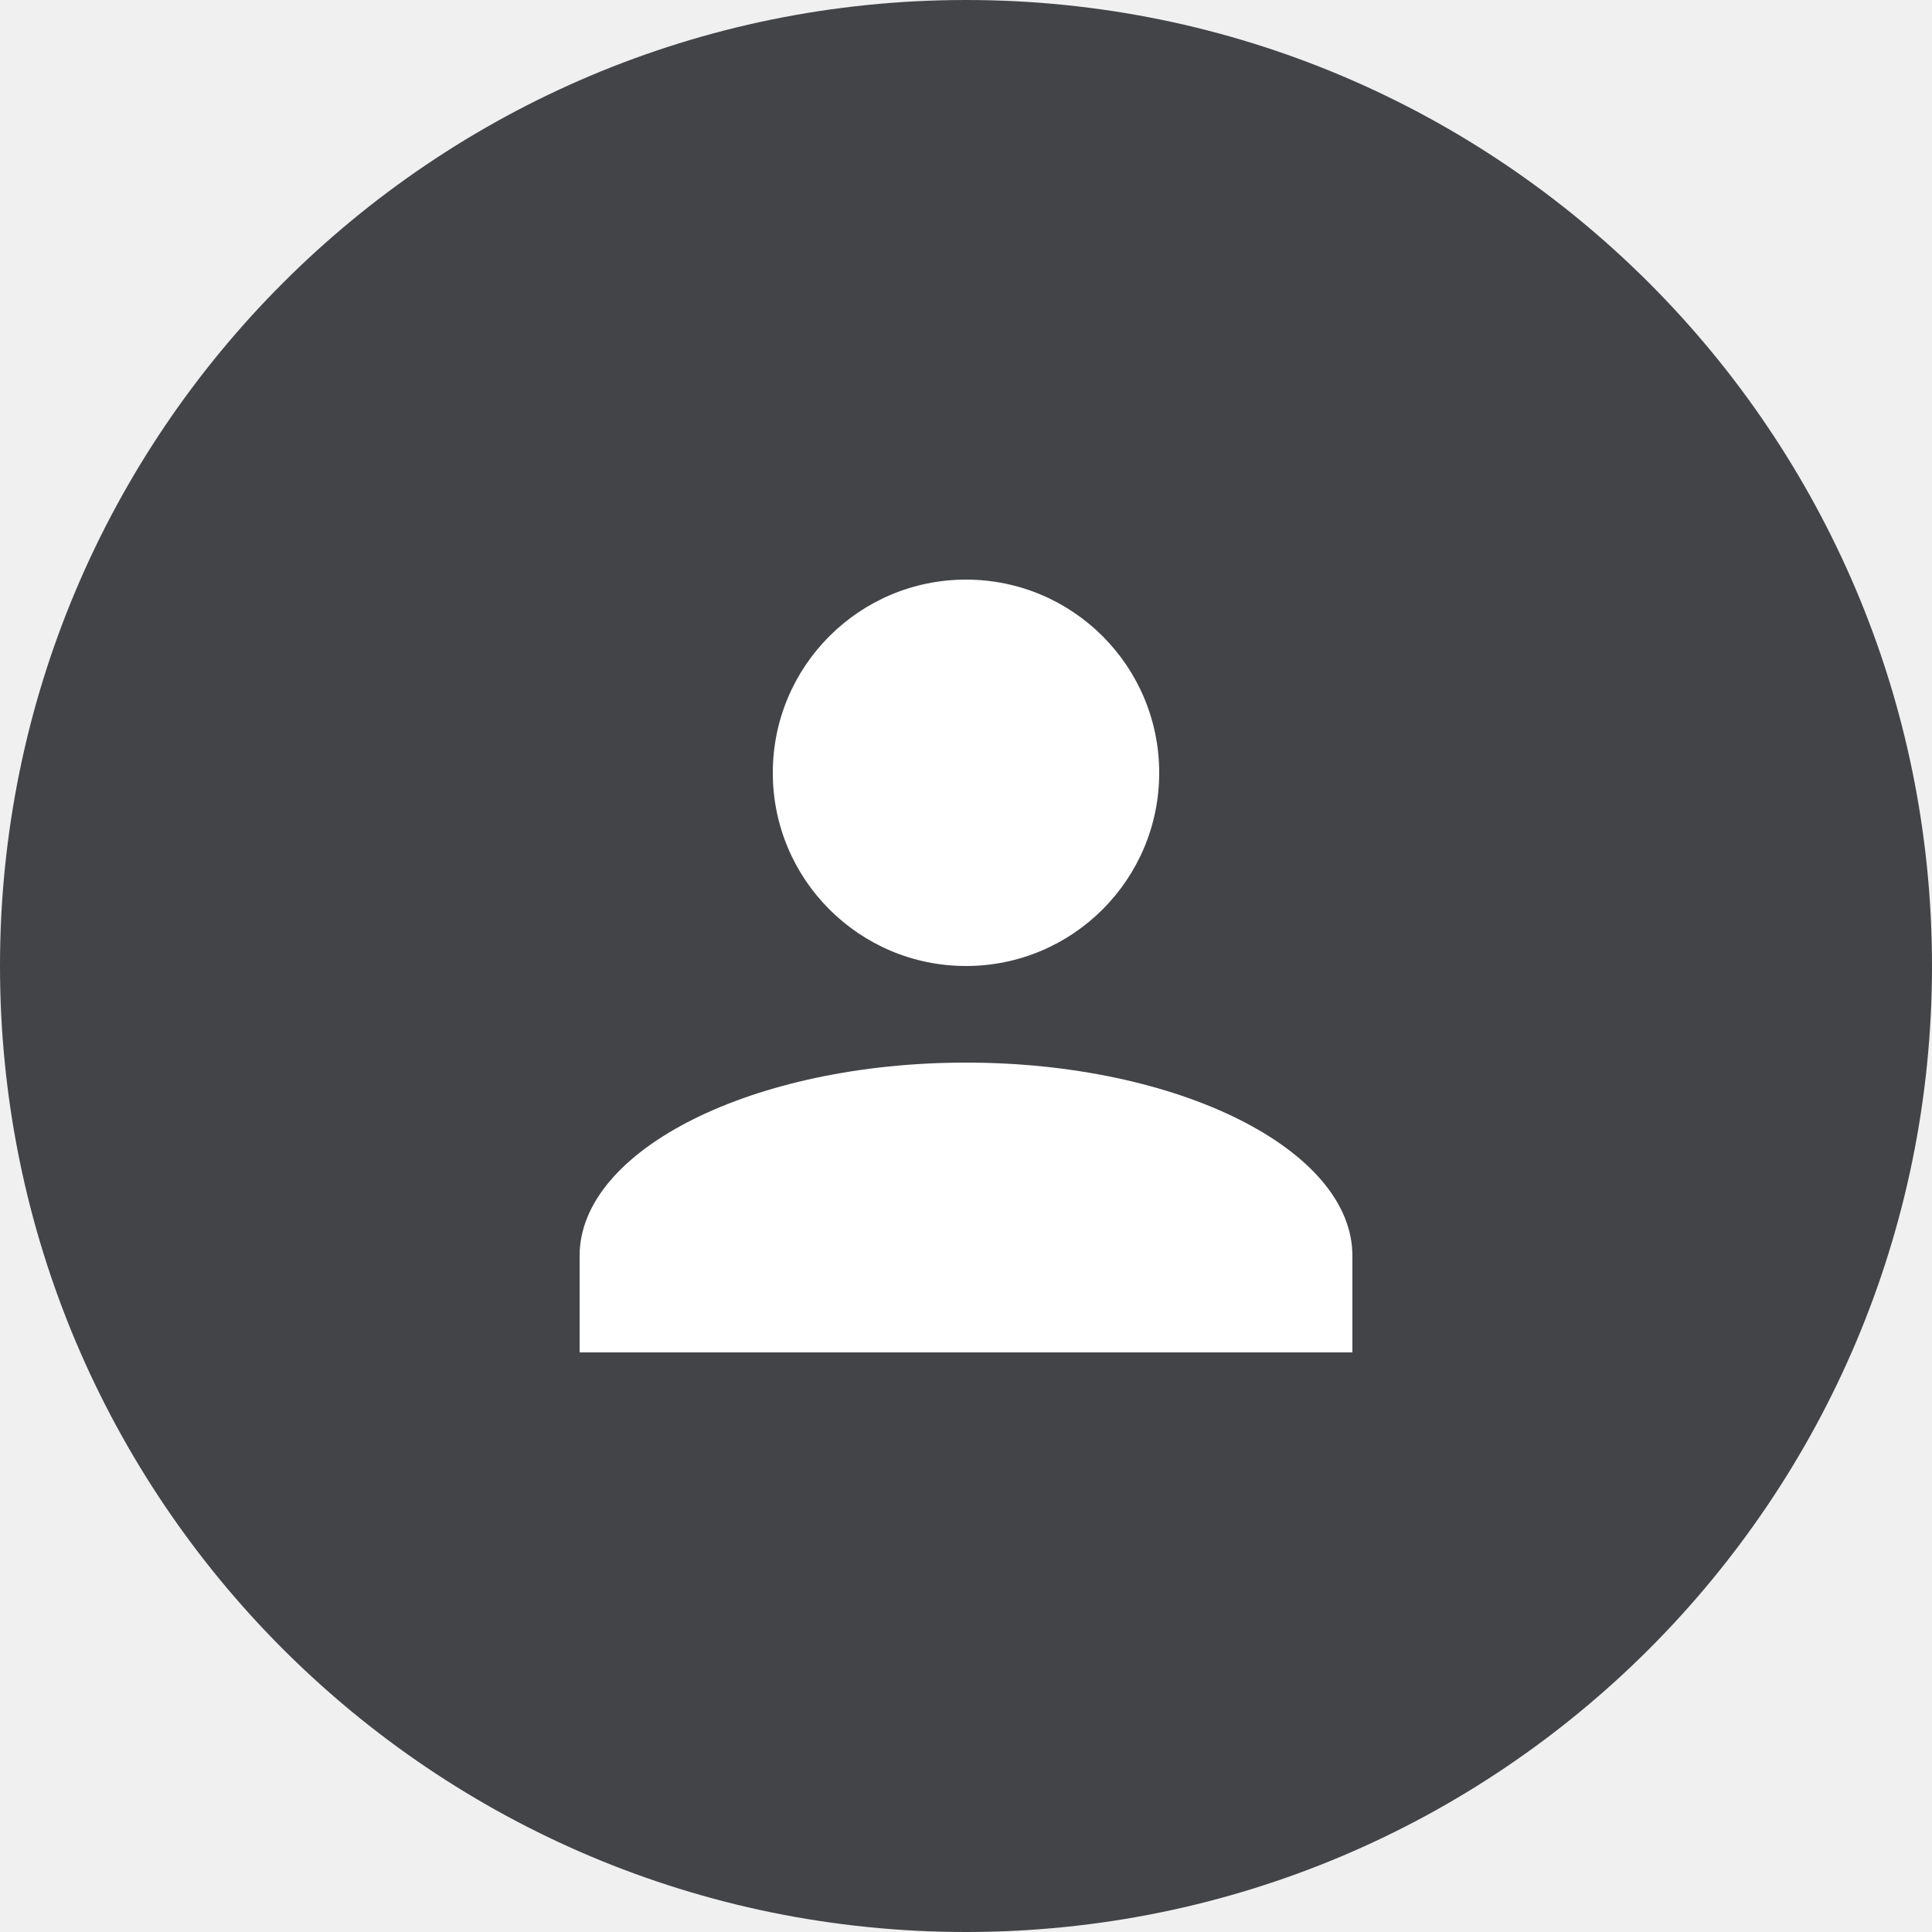
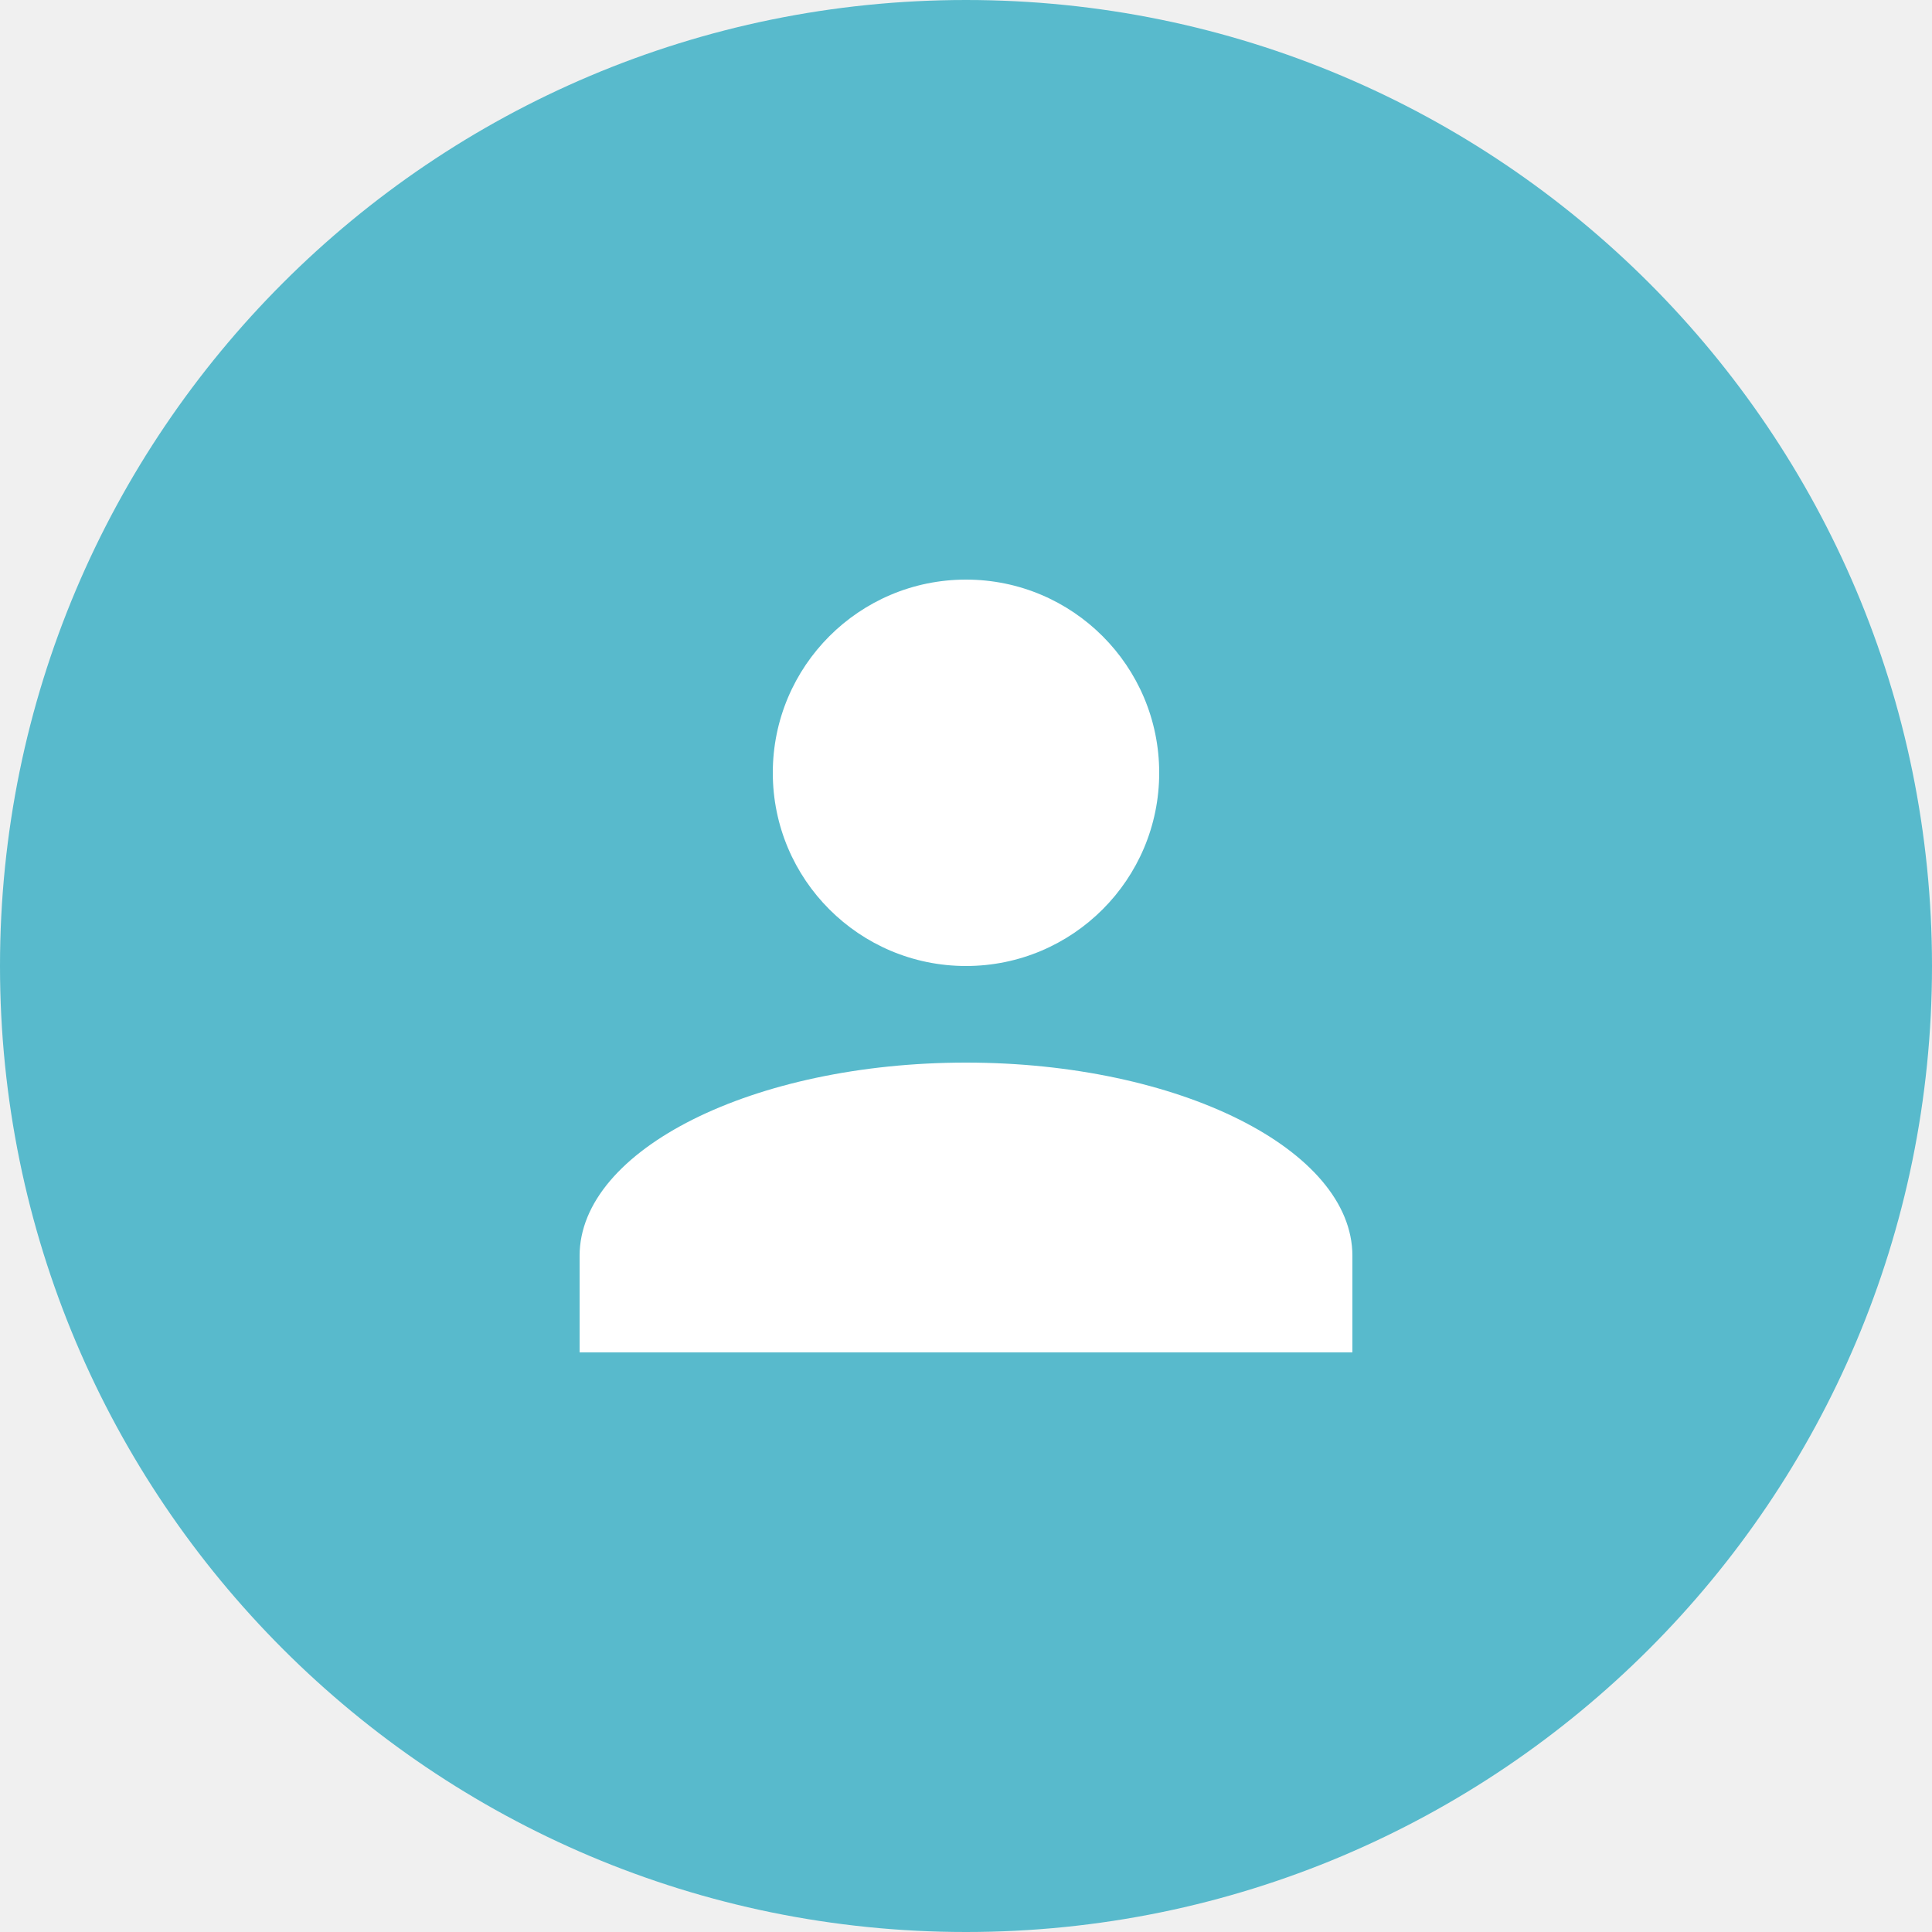
<svg xmlns="http://www.w3.org/2000/svg" id="Profile" width="40" height="40" viewBox="0 0 40 40">
-   <path id="Ellipse_234" data-name="Ellipse 234" d="M20,0A20,20,0,1,1,0,20,20,20,0,0,1,20,0Z" fill="#434447" />
+   <path id="Ellipse_234" data-name="Ellipse 234" d="M20,0A20,20,0,1,1,0,20,20,20,0,0,1,20,0Z" fill="#58bacc " />
  <g id="Union_44" data-name="Union 44" transform="translate(12 -342)">
    <ellipse id="Ellipse_235" data-name="Ellipse 235" cx="4" cy="4" rx="4" ry="4" transform="translate(4 354)" fill="#fff" />
    <path id="Path_200" data-name="Path 200" d="M8,10c-4.4,0-8,1.8-8,4v2H16V14C16,11.8,12.4,10,8,10Z" transform="translate(0 354)" fill="#fff" />
  </g>
</svg>
